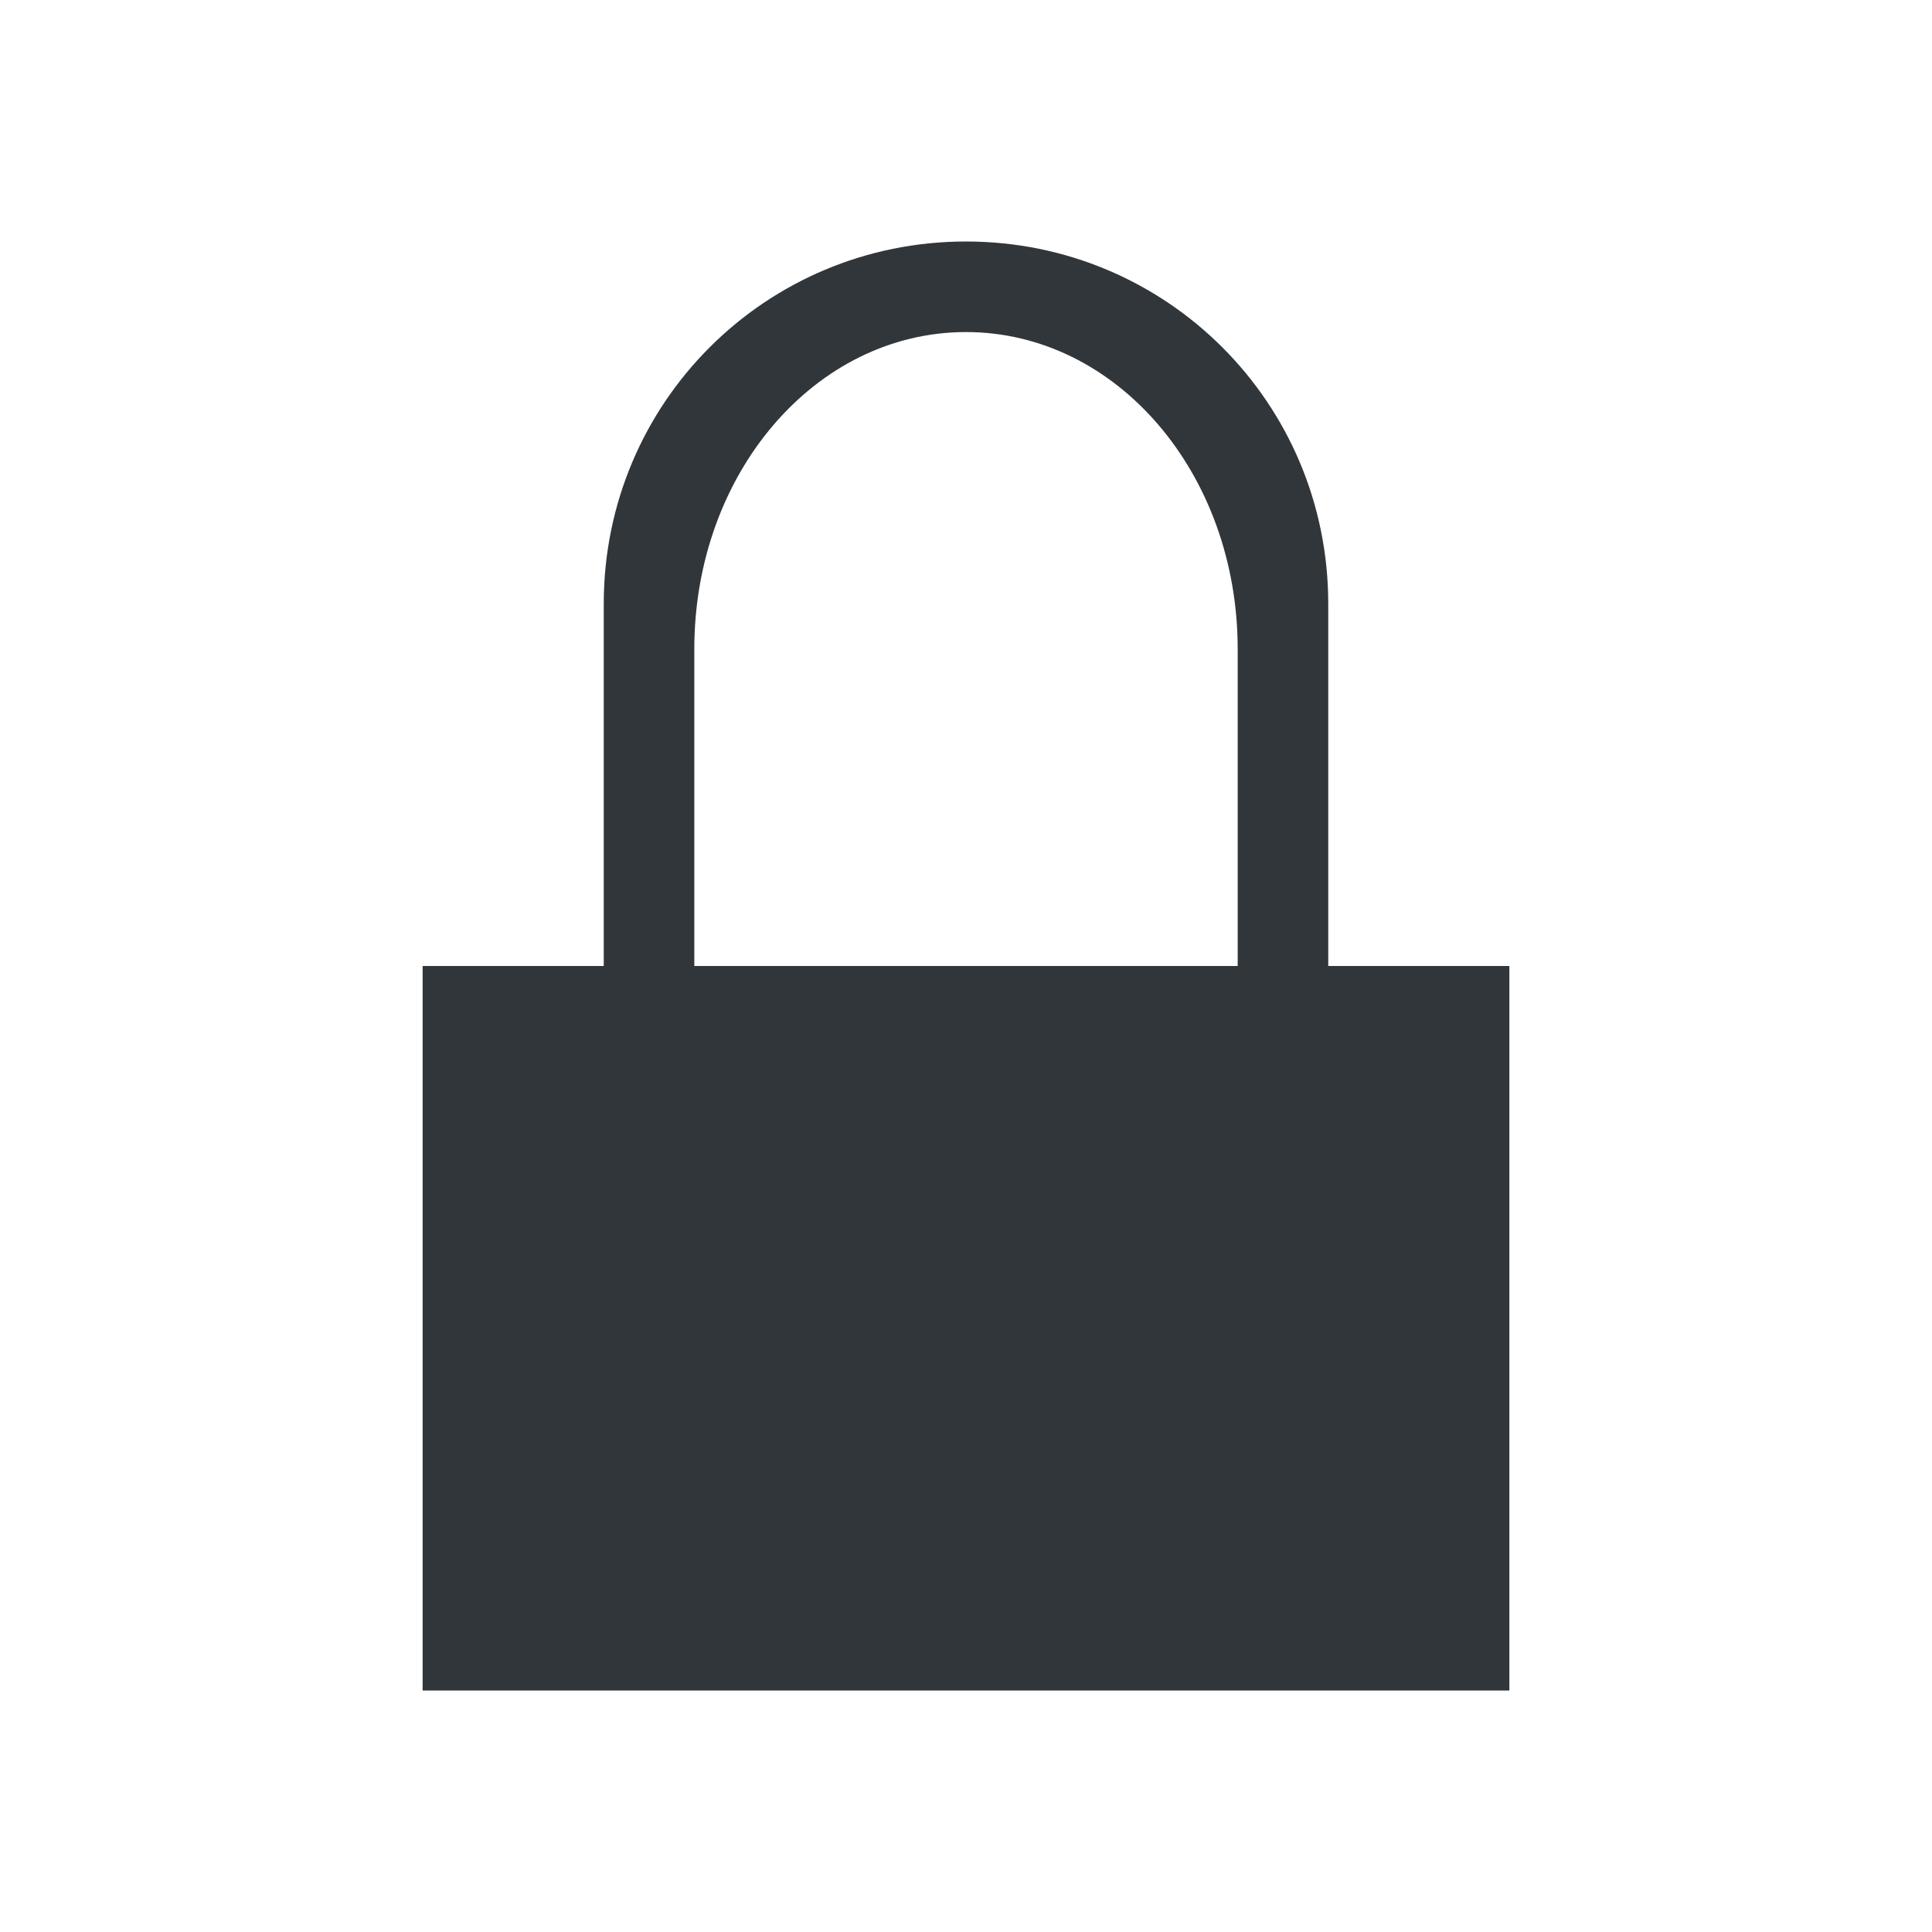
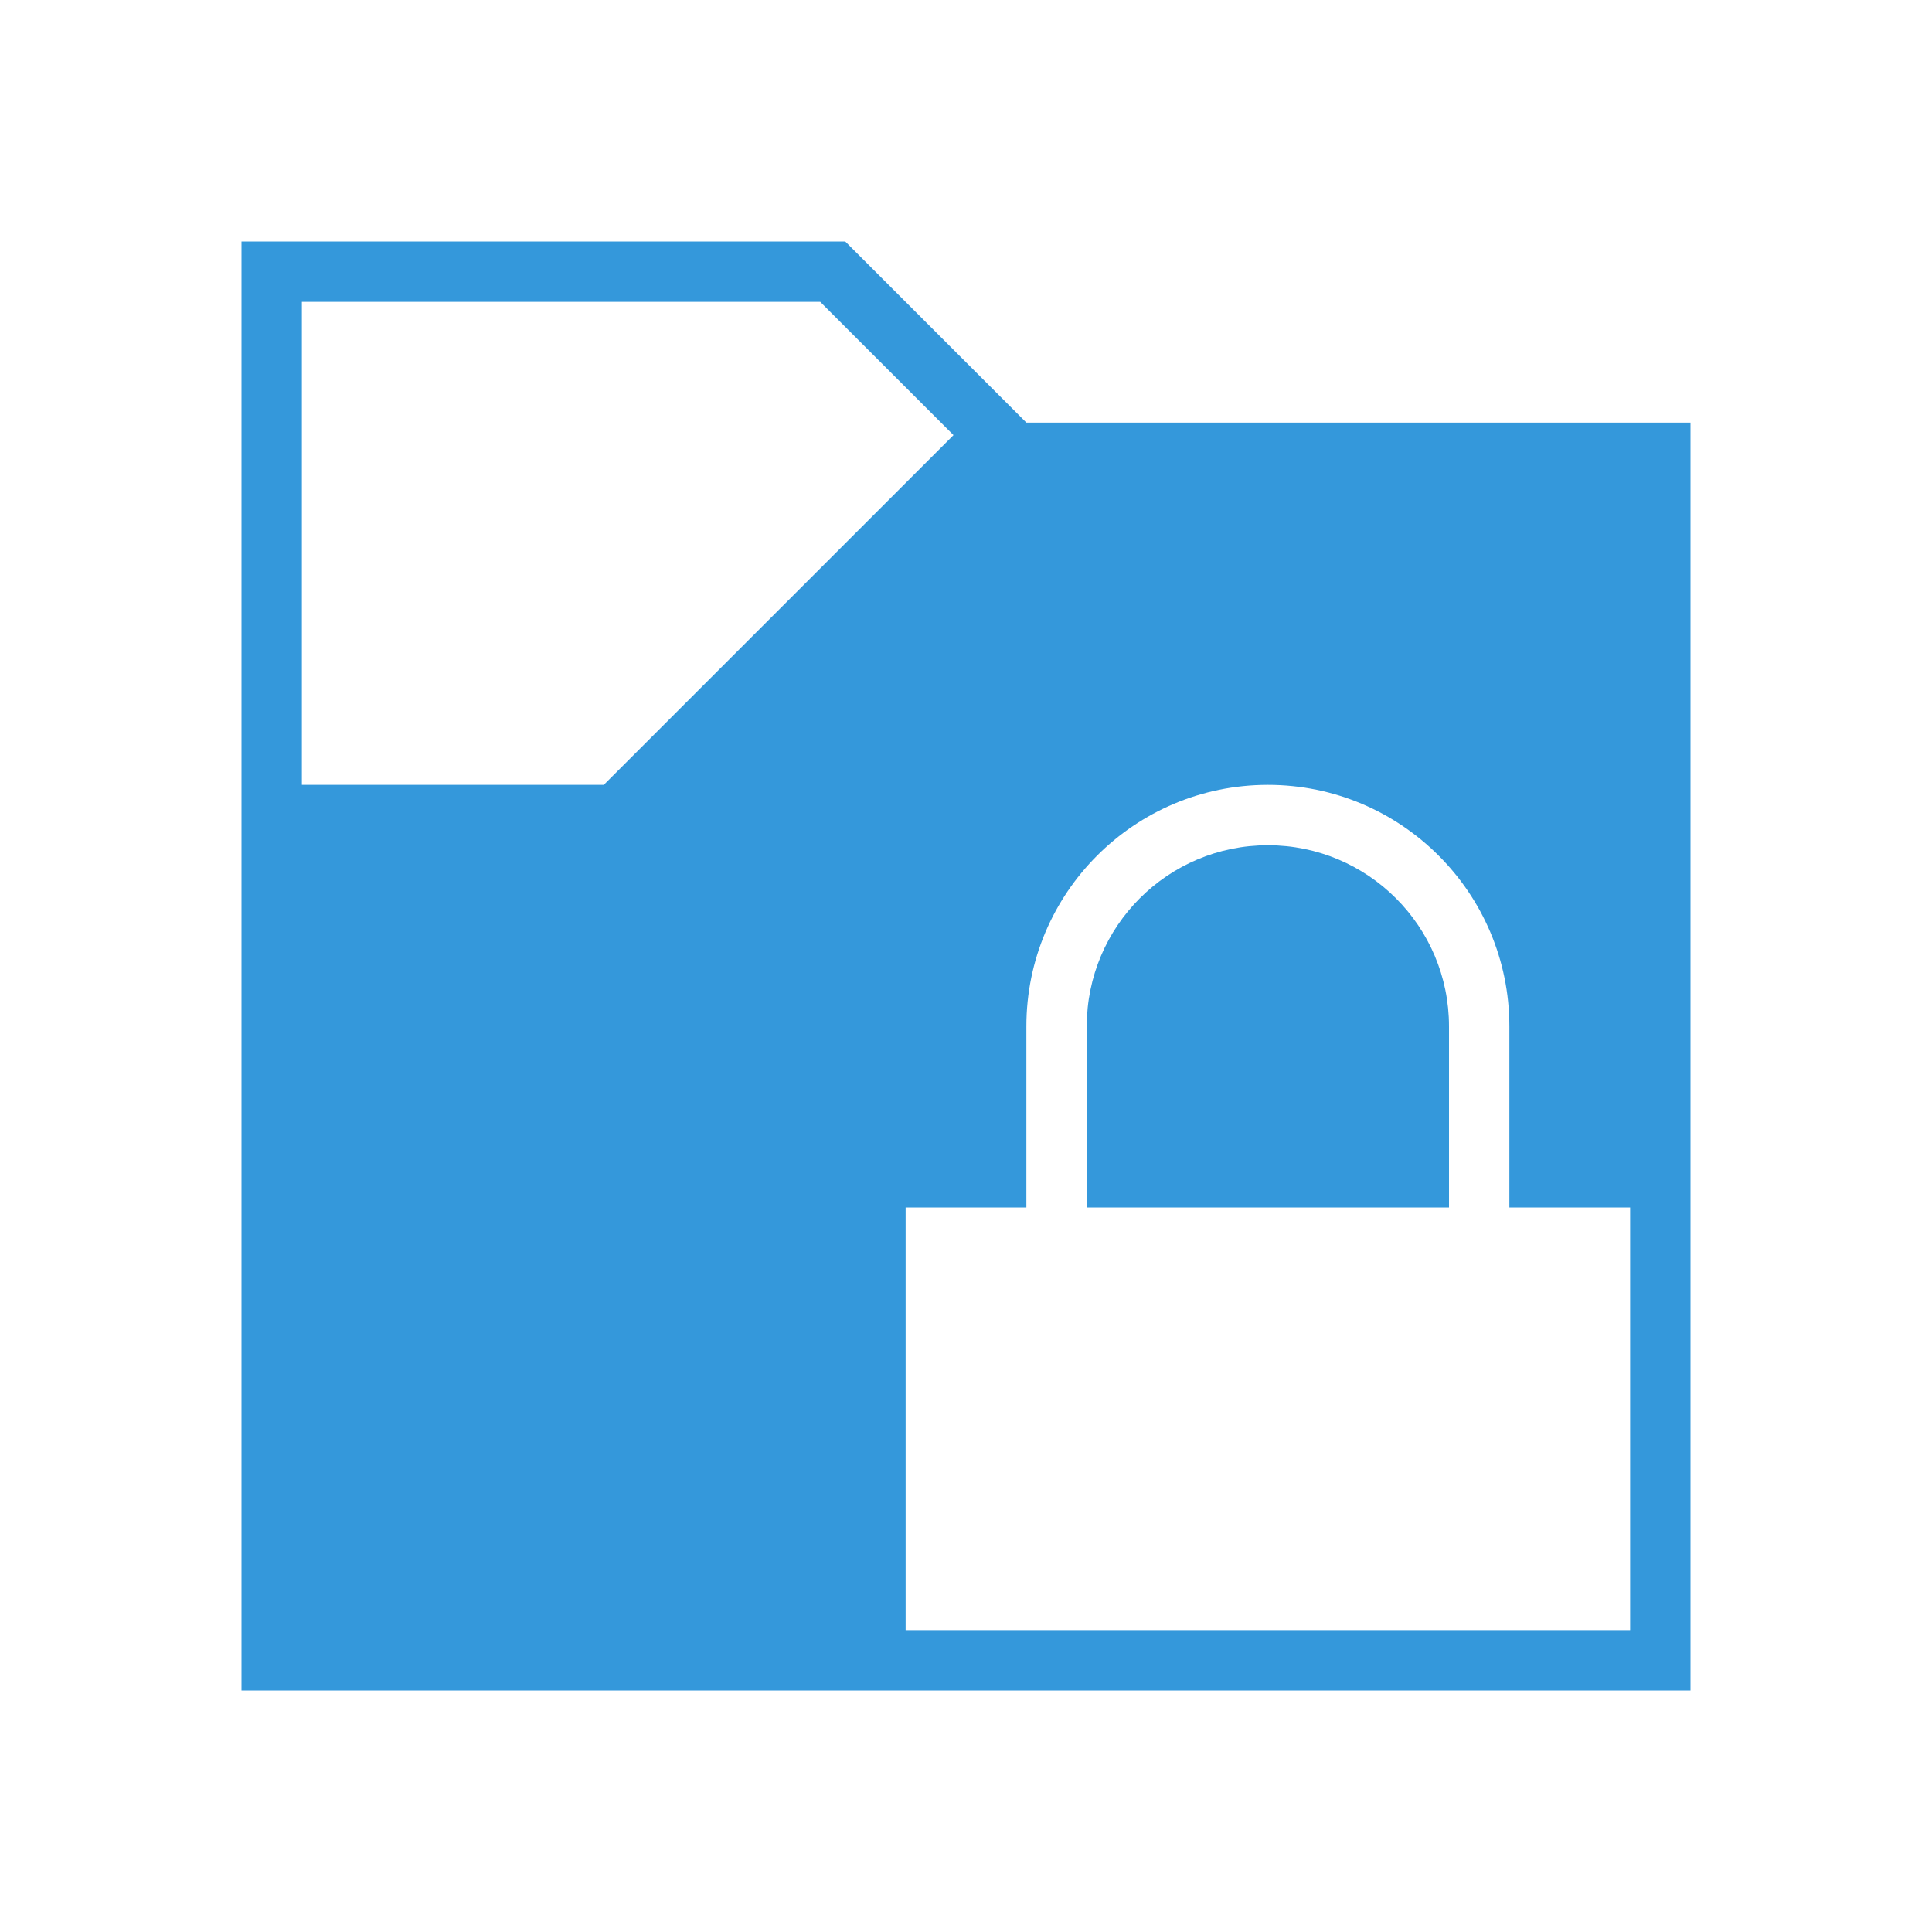
- <svg xmlns="http://www.w3.org/2000/svg" id="svg4153" version="1.1" width="32" height="32" viewBox="0 0 32 32">
-   <defs id="defs4157">
-     <style type="text/css" id="current-color-scheme">
-       .ColorScheme-Text {
-         color:#31363b;
-       }
-       .ColorScheme-Background {
-         color:#eff0f1;
-       }
-       .ColorScheme-Highlight {
-         color:#3daee9;
-       }
-       .ColorScheme-ViewText {
-         color:#31363b;
-       }
-       .ColorScheme-ViewBackground {
-         color:#fcfcfc;
-       }
-       .ColorScheme-ViewHover {
-         color:#93cee9;
-       }
-       .ColorScheme-ViewFocus{
-         color:#3daee9;
-       }
-       .ColorScheme-ButtonText {
-         color:#31363b;
-       }
-       .ColorScheme-ButtonBackground {
-         color:#eff0f1;
-       }
-       .ColorScheme-ButtonHover {
-         color:#93cee9;
-       }
-       .ColorScheme-ButtonFocus{
-         color:#3daee9;
-       }
-       </style>
-   </defs>
-   <g id="22-22-plasmavault" transform="translate(49,4.999999)">
-     <rect style="opacity:1;fill:none;fill-opacity:1;stroke:none;stroke-width:0.1;stroke-linecap:square;stroke-linejoin:miter;stroke-miterlimit:4;stroke-dasharray:none;stroke-dashoffset:0;stroke-opacity:1" id="rect4148" width="22" height="22" x="0" y="0" />
-     <path style="fill:currentColor;fill-opacity:1;stroke:none;stroke-width:1" d="M 11,3 C 8.784,3 7,4.784 7,7 l 0,4 -2,0 c 0,2.667 0,5.333 0,8 4,0 8,0 12,0 l 0,-8 c -0.667,0 -1.333,0 -2,0 l 0,-4 c 0,-2.216 -1.784,-4 -4,-4 m 0,1 c 1.662,0 3,1.561 3,3.5 l 0,3.5 -6,0 0,-3.5 c 0,-1.939 1.338,-3.5 3,-3.5" class="ColorScheme-Text" id="path4" />
+ <svg xmlns="http://www.w3.org/2000/svg" id="svg4153" viewBox="0 0 32 32">
+   <style type="text/css" id="current-color-scheme">
+         .ColorScheme-Text {
+             color:#232629;
+         }
+     </style>
+   <g id="22-22-plasmavault" transform="translate(49 4.999999)">
+     <path id="rect4148" d="m0 0h22v22h-22z" fill="none" />
+     <path id="path829" d="m3 3v16h16v-14h-6.992l-2-2-.008.008v-.008zm1 1h5.586l1.004 1.004-4.02 3.996h-2.57zm10 5a3 3 0 0 1 3 3v1h1v5h-8v-5h1v-1a3 3 0 0 1 3-3zm0 1a2 2 0 0 0 -2 2v1h4v-1a2 2 0 0 0 -2-2z" class="ColorScheme-Text" fill="#3498db" />
  </g>
  <g id="plasmavault">
-     <rect y="-1e-06" x="-2.8953547e-08" height="32" width="32" id="rect4230" style="opacity:1;fill:none;fill-opacity:1;stroke:none" />
-     <path style="fill:currentColor;fill-opacity:1;stroke:none;stroke-width:1" d="m 16,4 c -3.324,0 -6,2.676 -6,6 l 0,6 -3,0 C 7,20 7,24 7,28 c 6,0 12,0 18,0 l 0,-12 c -1,0 -2,0 -3,0 l 0,-6 c 0,-3.324 -2.676,-6 -6,-6 m 0,1.5 c 2.493,0 4.5,2.342 4.5,5.25 l 0,5.25 -9,0 0,-5.25 c 0,-2.909 2.007,-5.25 4.5,-5.25" class="ColorScheme-Text" id="path4-3" />
+     <path id="rect4230" d="m0-1e-6h32v32h-32z" fill="none" />
+     <path id="path875" d="m4 4v24h24v-21h-11l-3-3zm1 1h8.586l2.207 2.207-5.793 5.793h-5zm16 8a4 4 0 0 1 4 4v3h2v7h-12v-7h2v-3a4 4 0 0 1 4-4zm0 1a3 3 0 0 0-3 3v3h6v-3a3 3 0 0 0-3-3z" class="ColorScheme-Text" fill="#3498db" />
  </g>
</svg>
